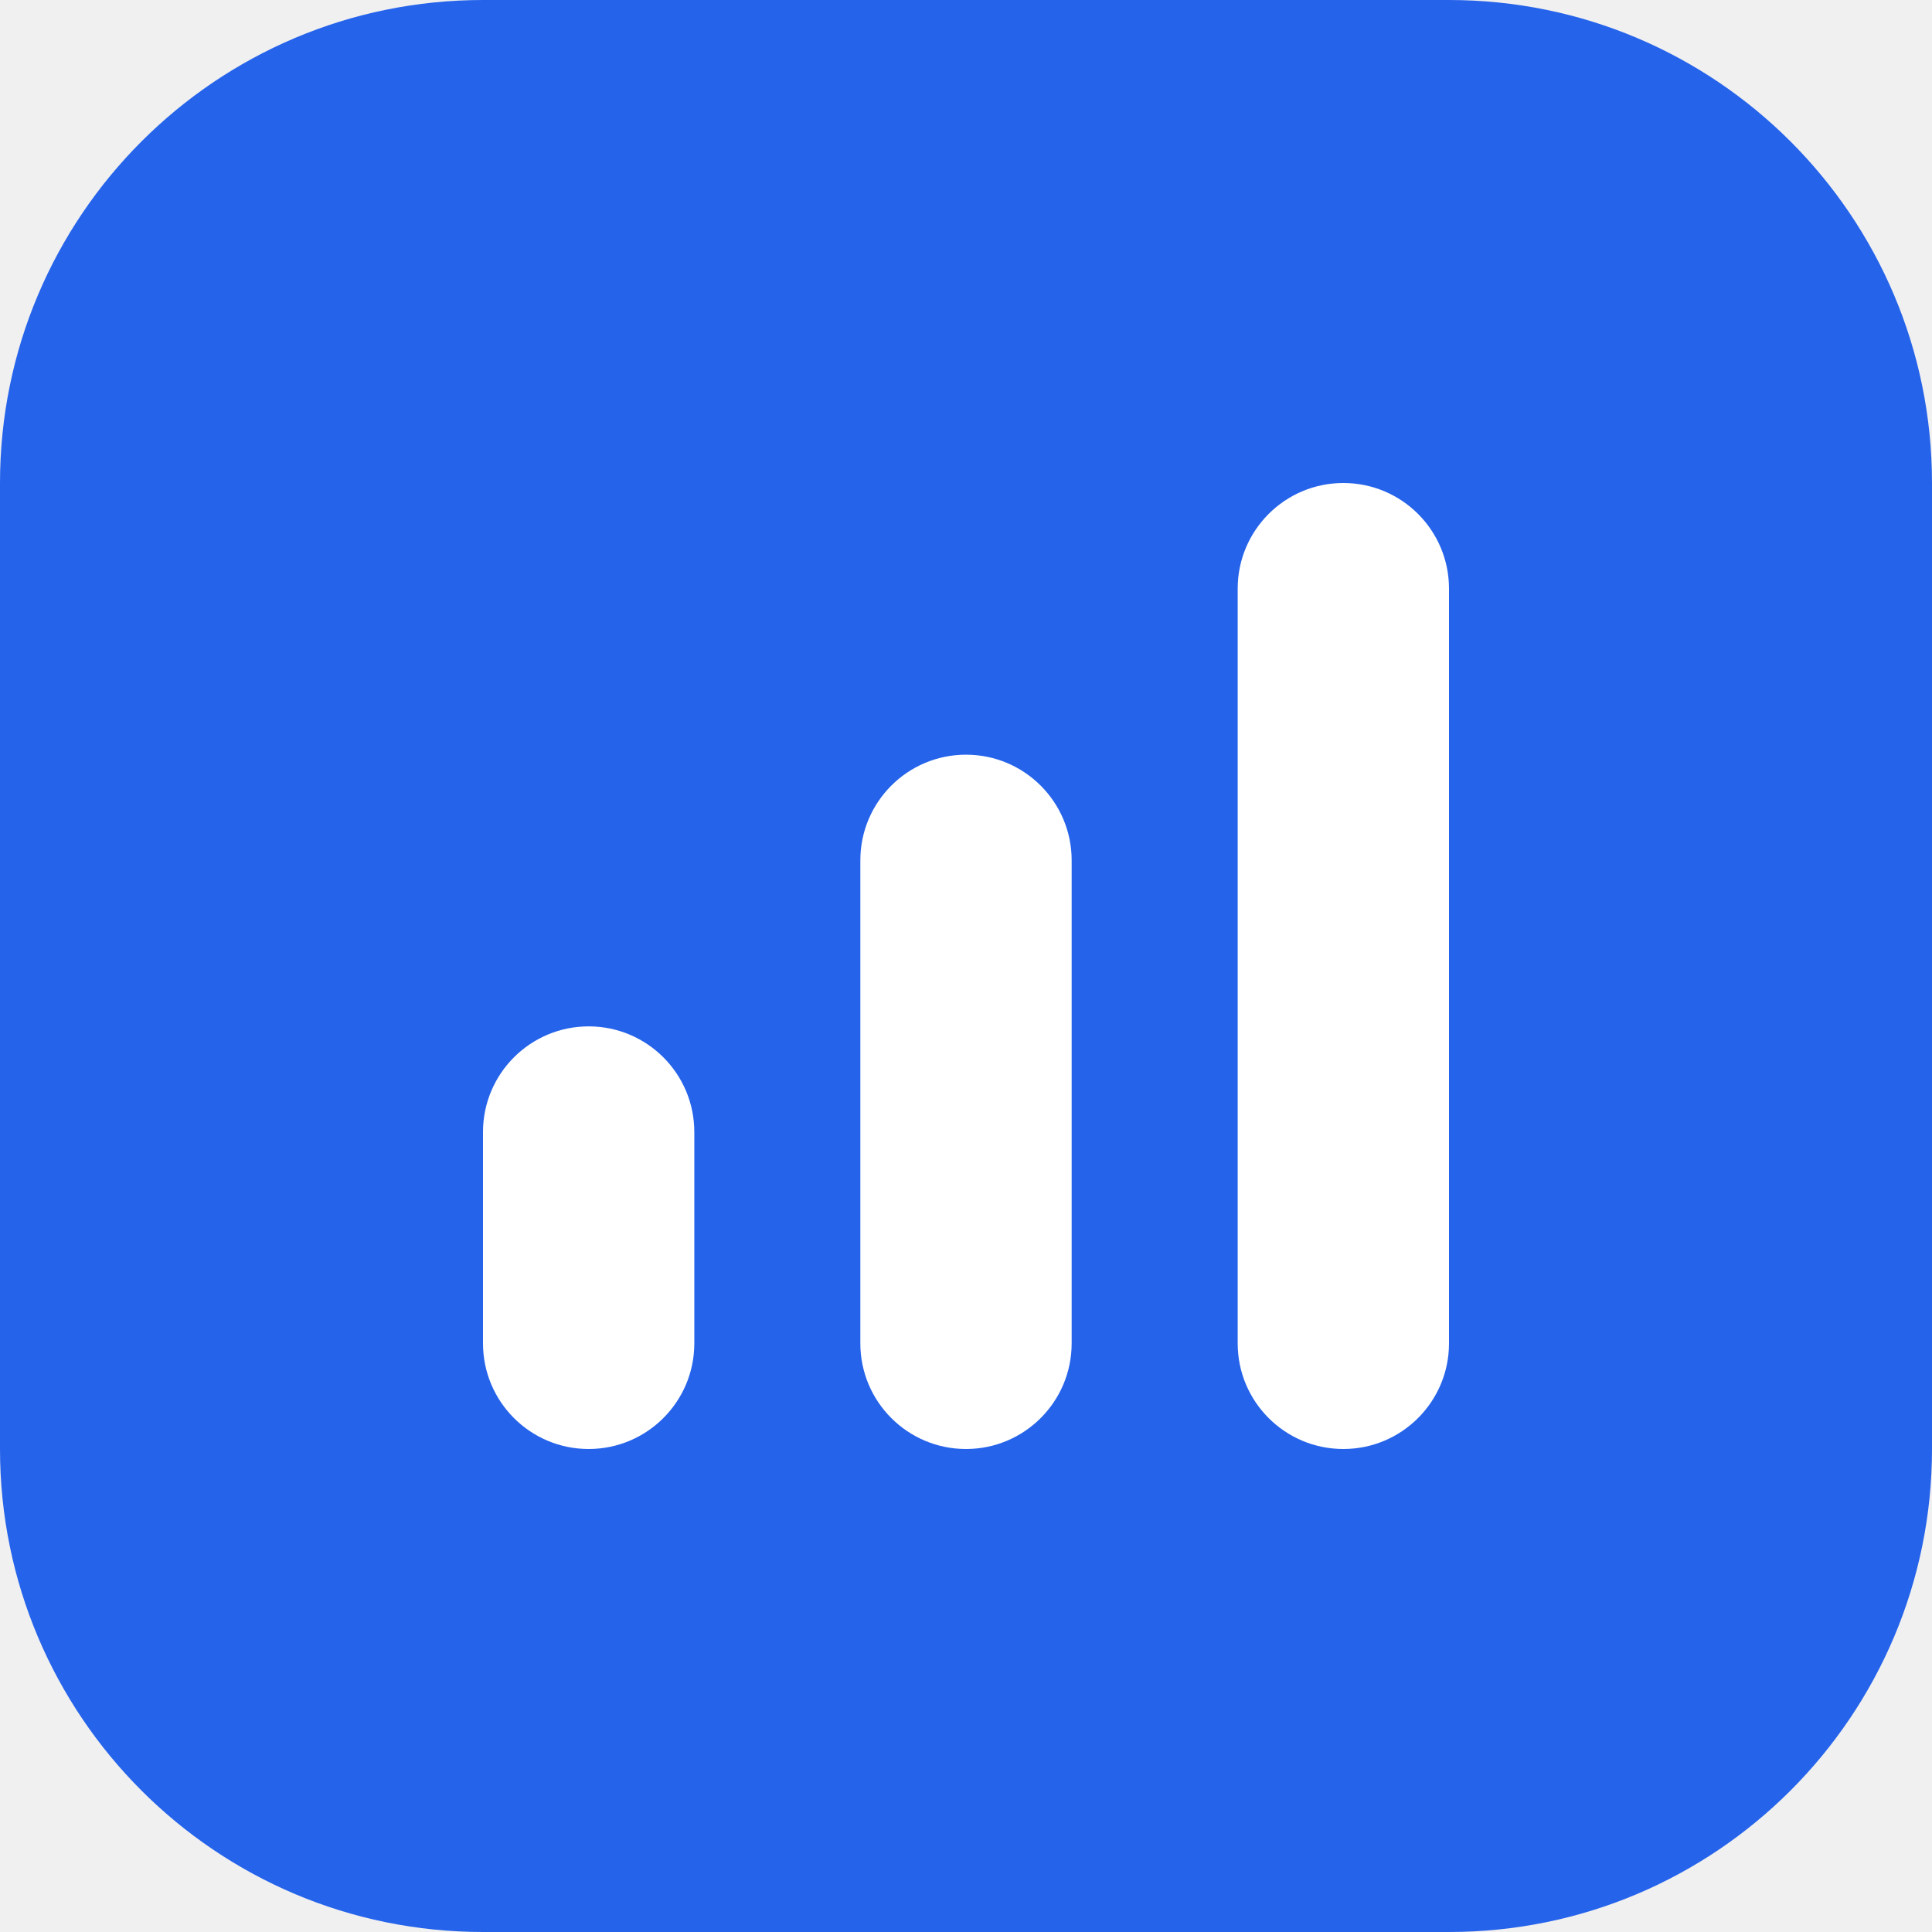
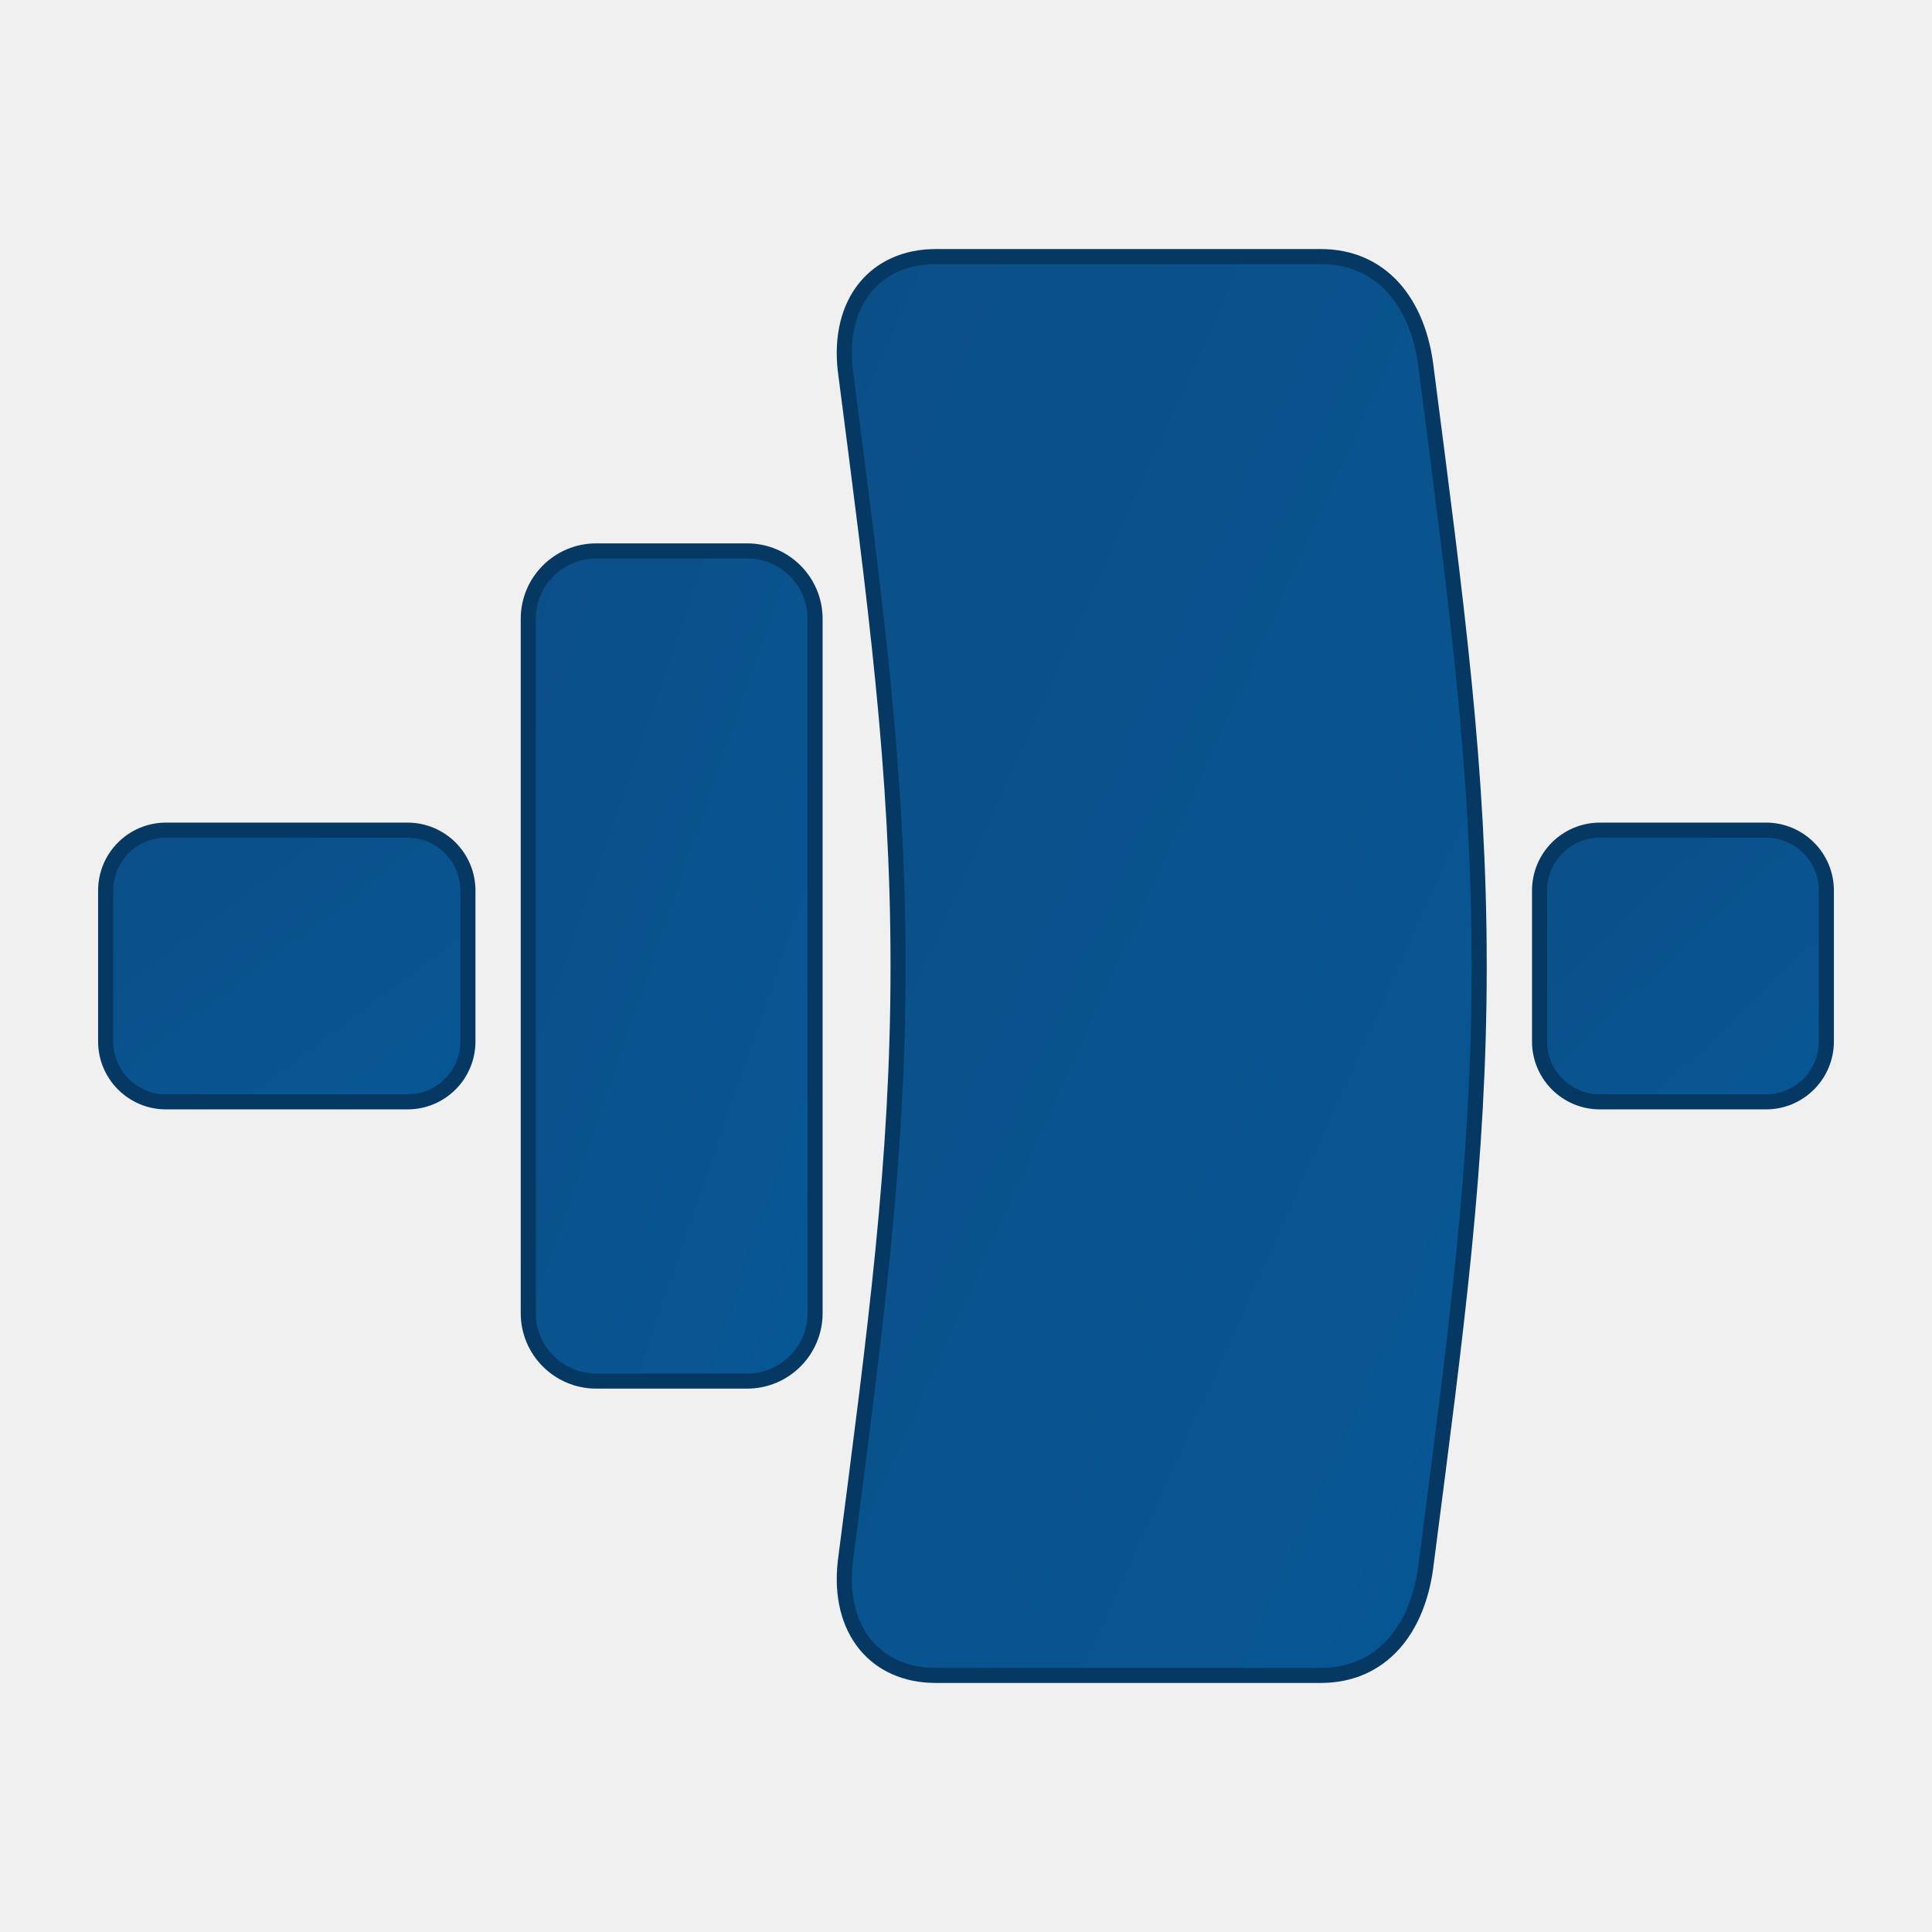
- <svg xmlns="http://www.w3.org/2000/svg" viewBox="0 0 64 64">
-   <rect width="64" height="64" rx="16" fill="#2563EB" />
-   <rect x="16" y="34" width="7" height="14" rx="3.5" fill="white" />
-   <rect x="28.5" y="25" width="7" height="23" rx="3.5" fill="white" />
-   <rect x="41" y="16" width="7" height="32" rx="3.5" fill="white" />
+ <svg xmlns="http://www.w3.org/2000/svg" viewBox="0 0 256 256" role="img" aria-label="MuscleMetric logo">
+   <defs>
+     <linearGradient id="mm" x1="0" y1="0" x2="1" y2="1">
+       <stop offset="0" stop-color="#0B4F87" />
+       <stop offset="1" stop-color="#075795" />
+     </linearGradient>
+   </defs>
+   <g fill="url(#mm)" stroke="#053963" stroke-width="2">
+     <rect x="14" y="110" width="48" height="36" rx="8" />
+     <rect x="70" y="73" width="38" height="110" rx="9" />
+     <path d="M124 34c-8 0-13 6-12 15 4 31 7 53 7 79s-3 48-7 79c-1 9 4 15 12 15h51c8 0 13-6 14-15 4-31 7-53 7-79s-3-48-7-79c-1-9-6-15-14-15z" />
+     <rect x="204" y="110" width="38" height="36" rx="8" />
+   </g>
</svg>
